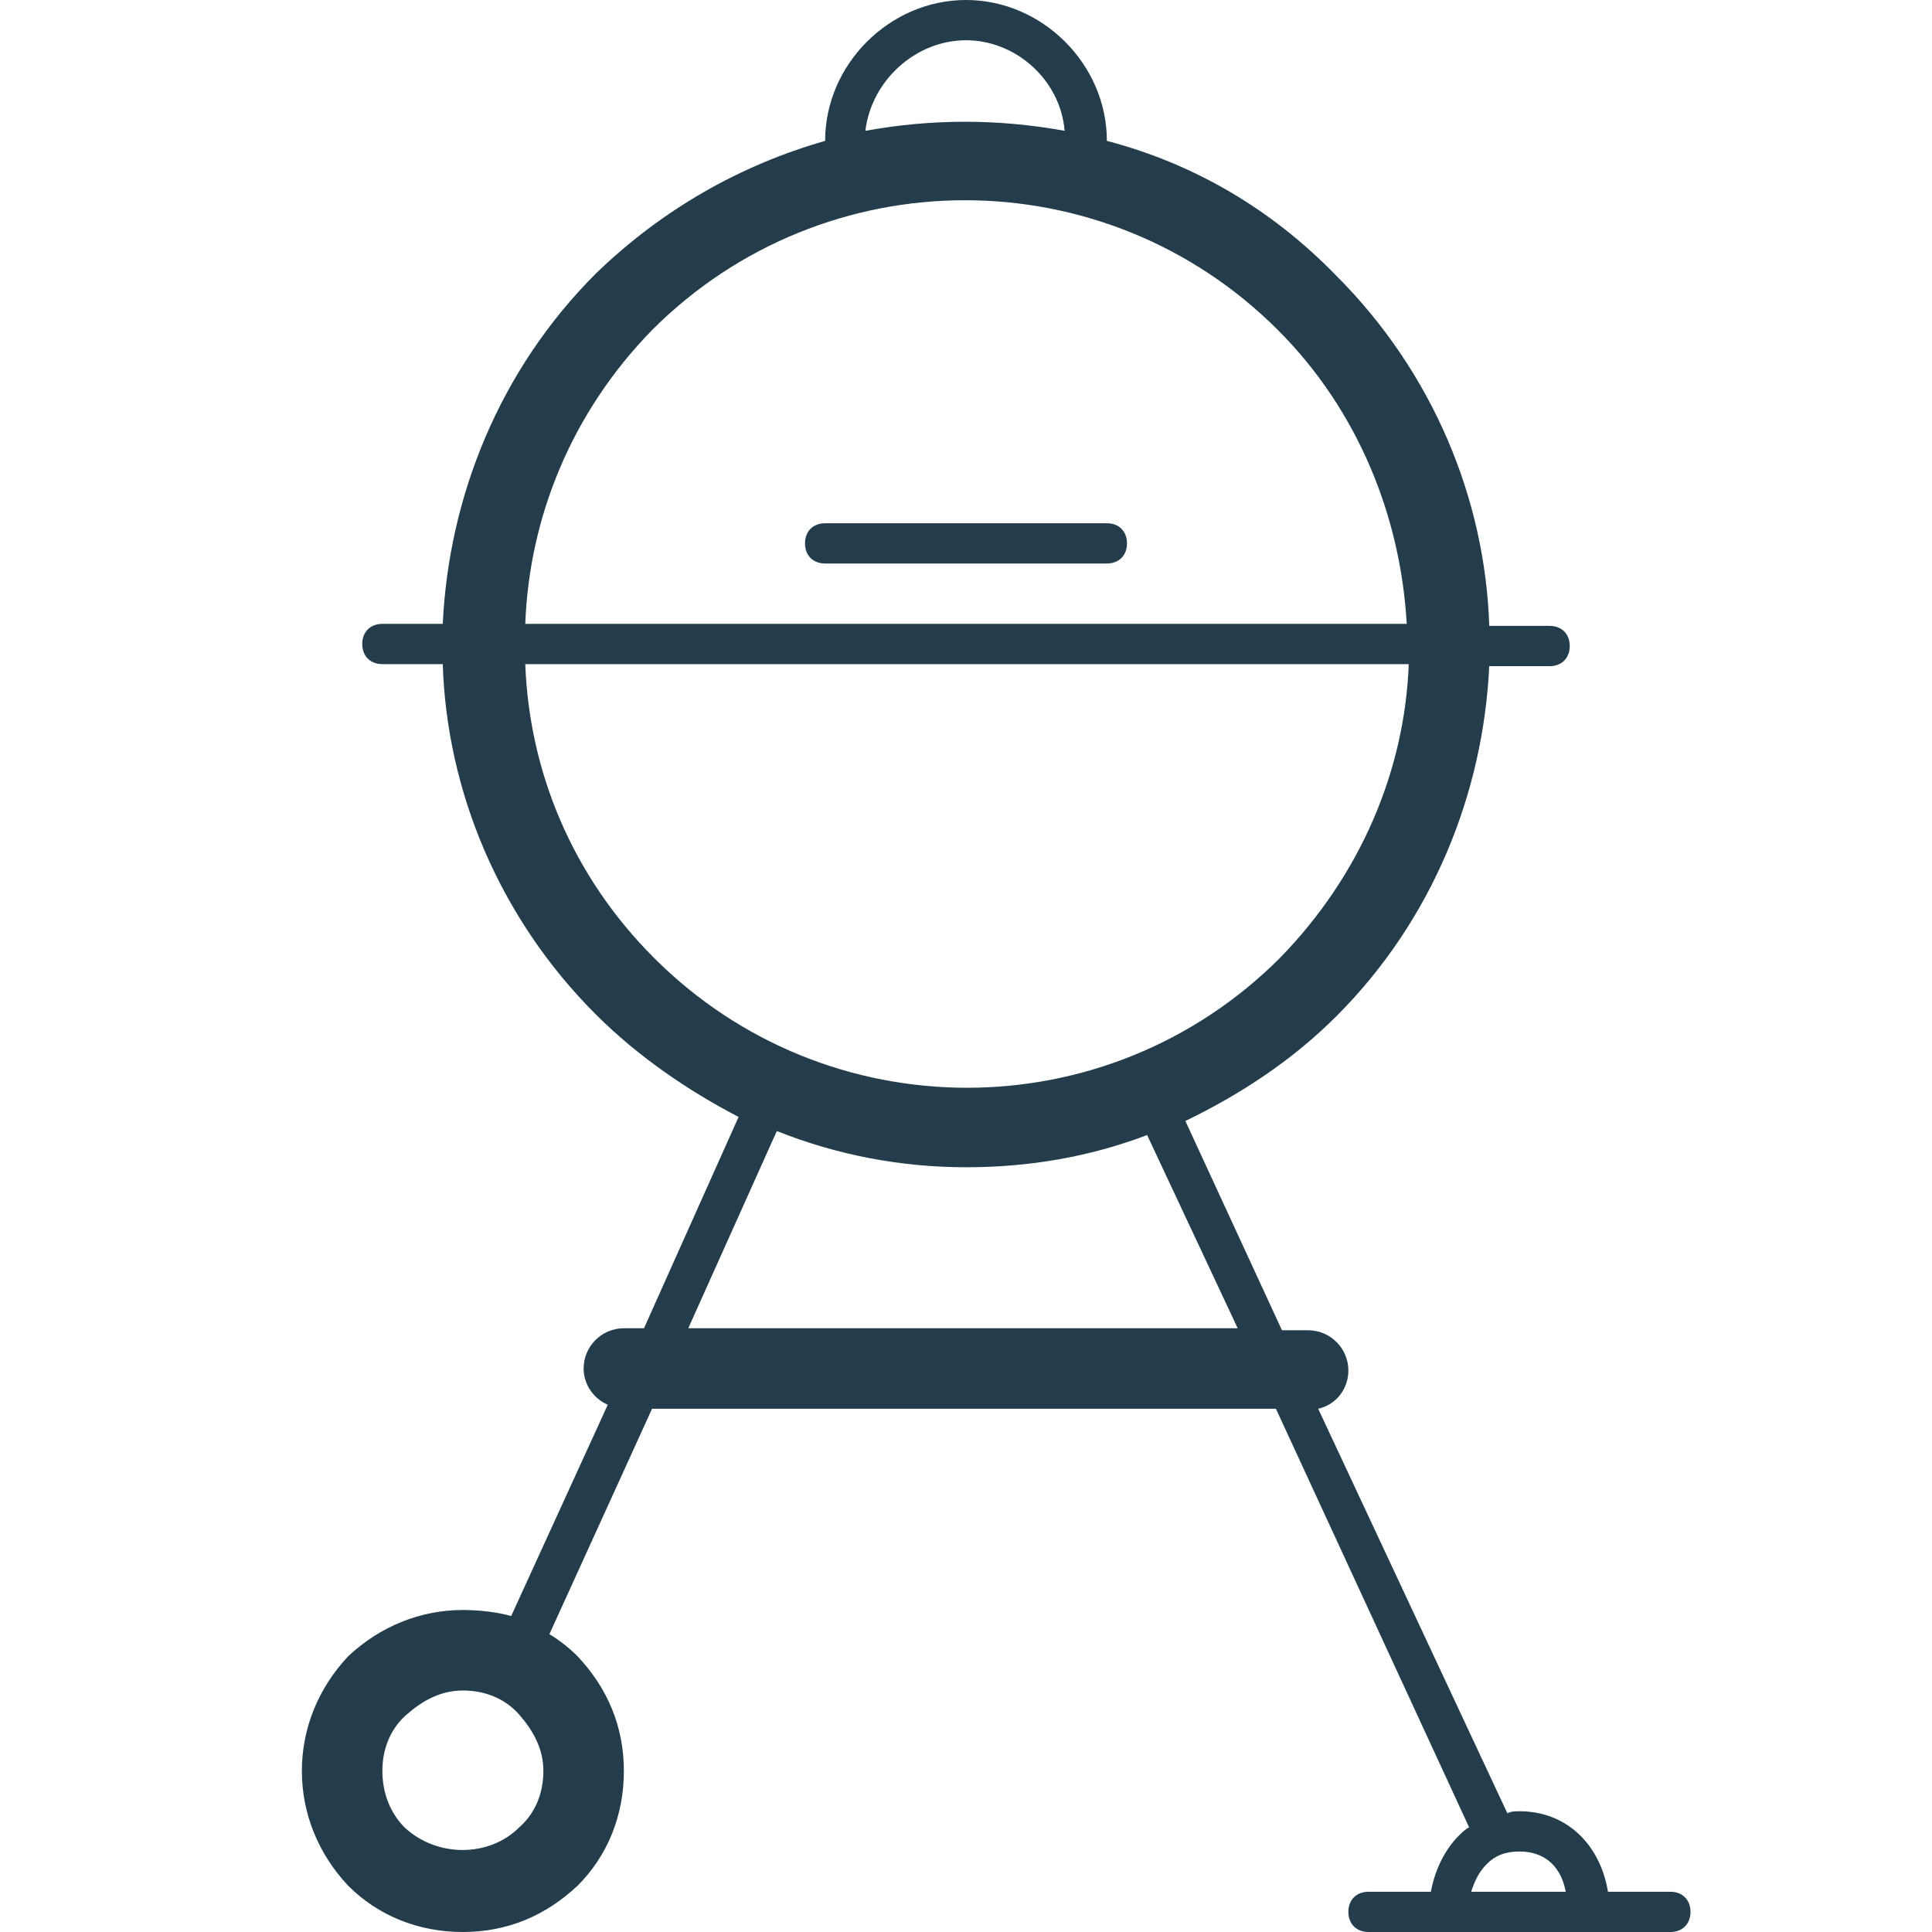
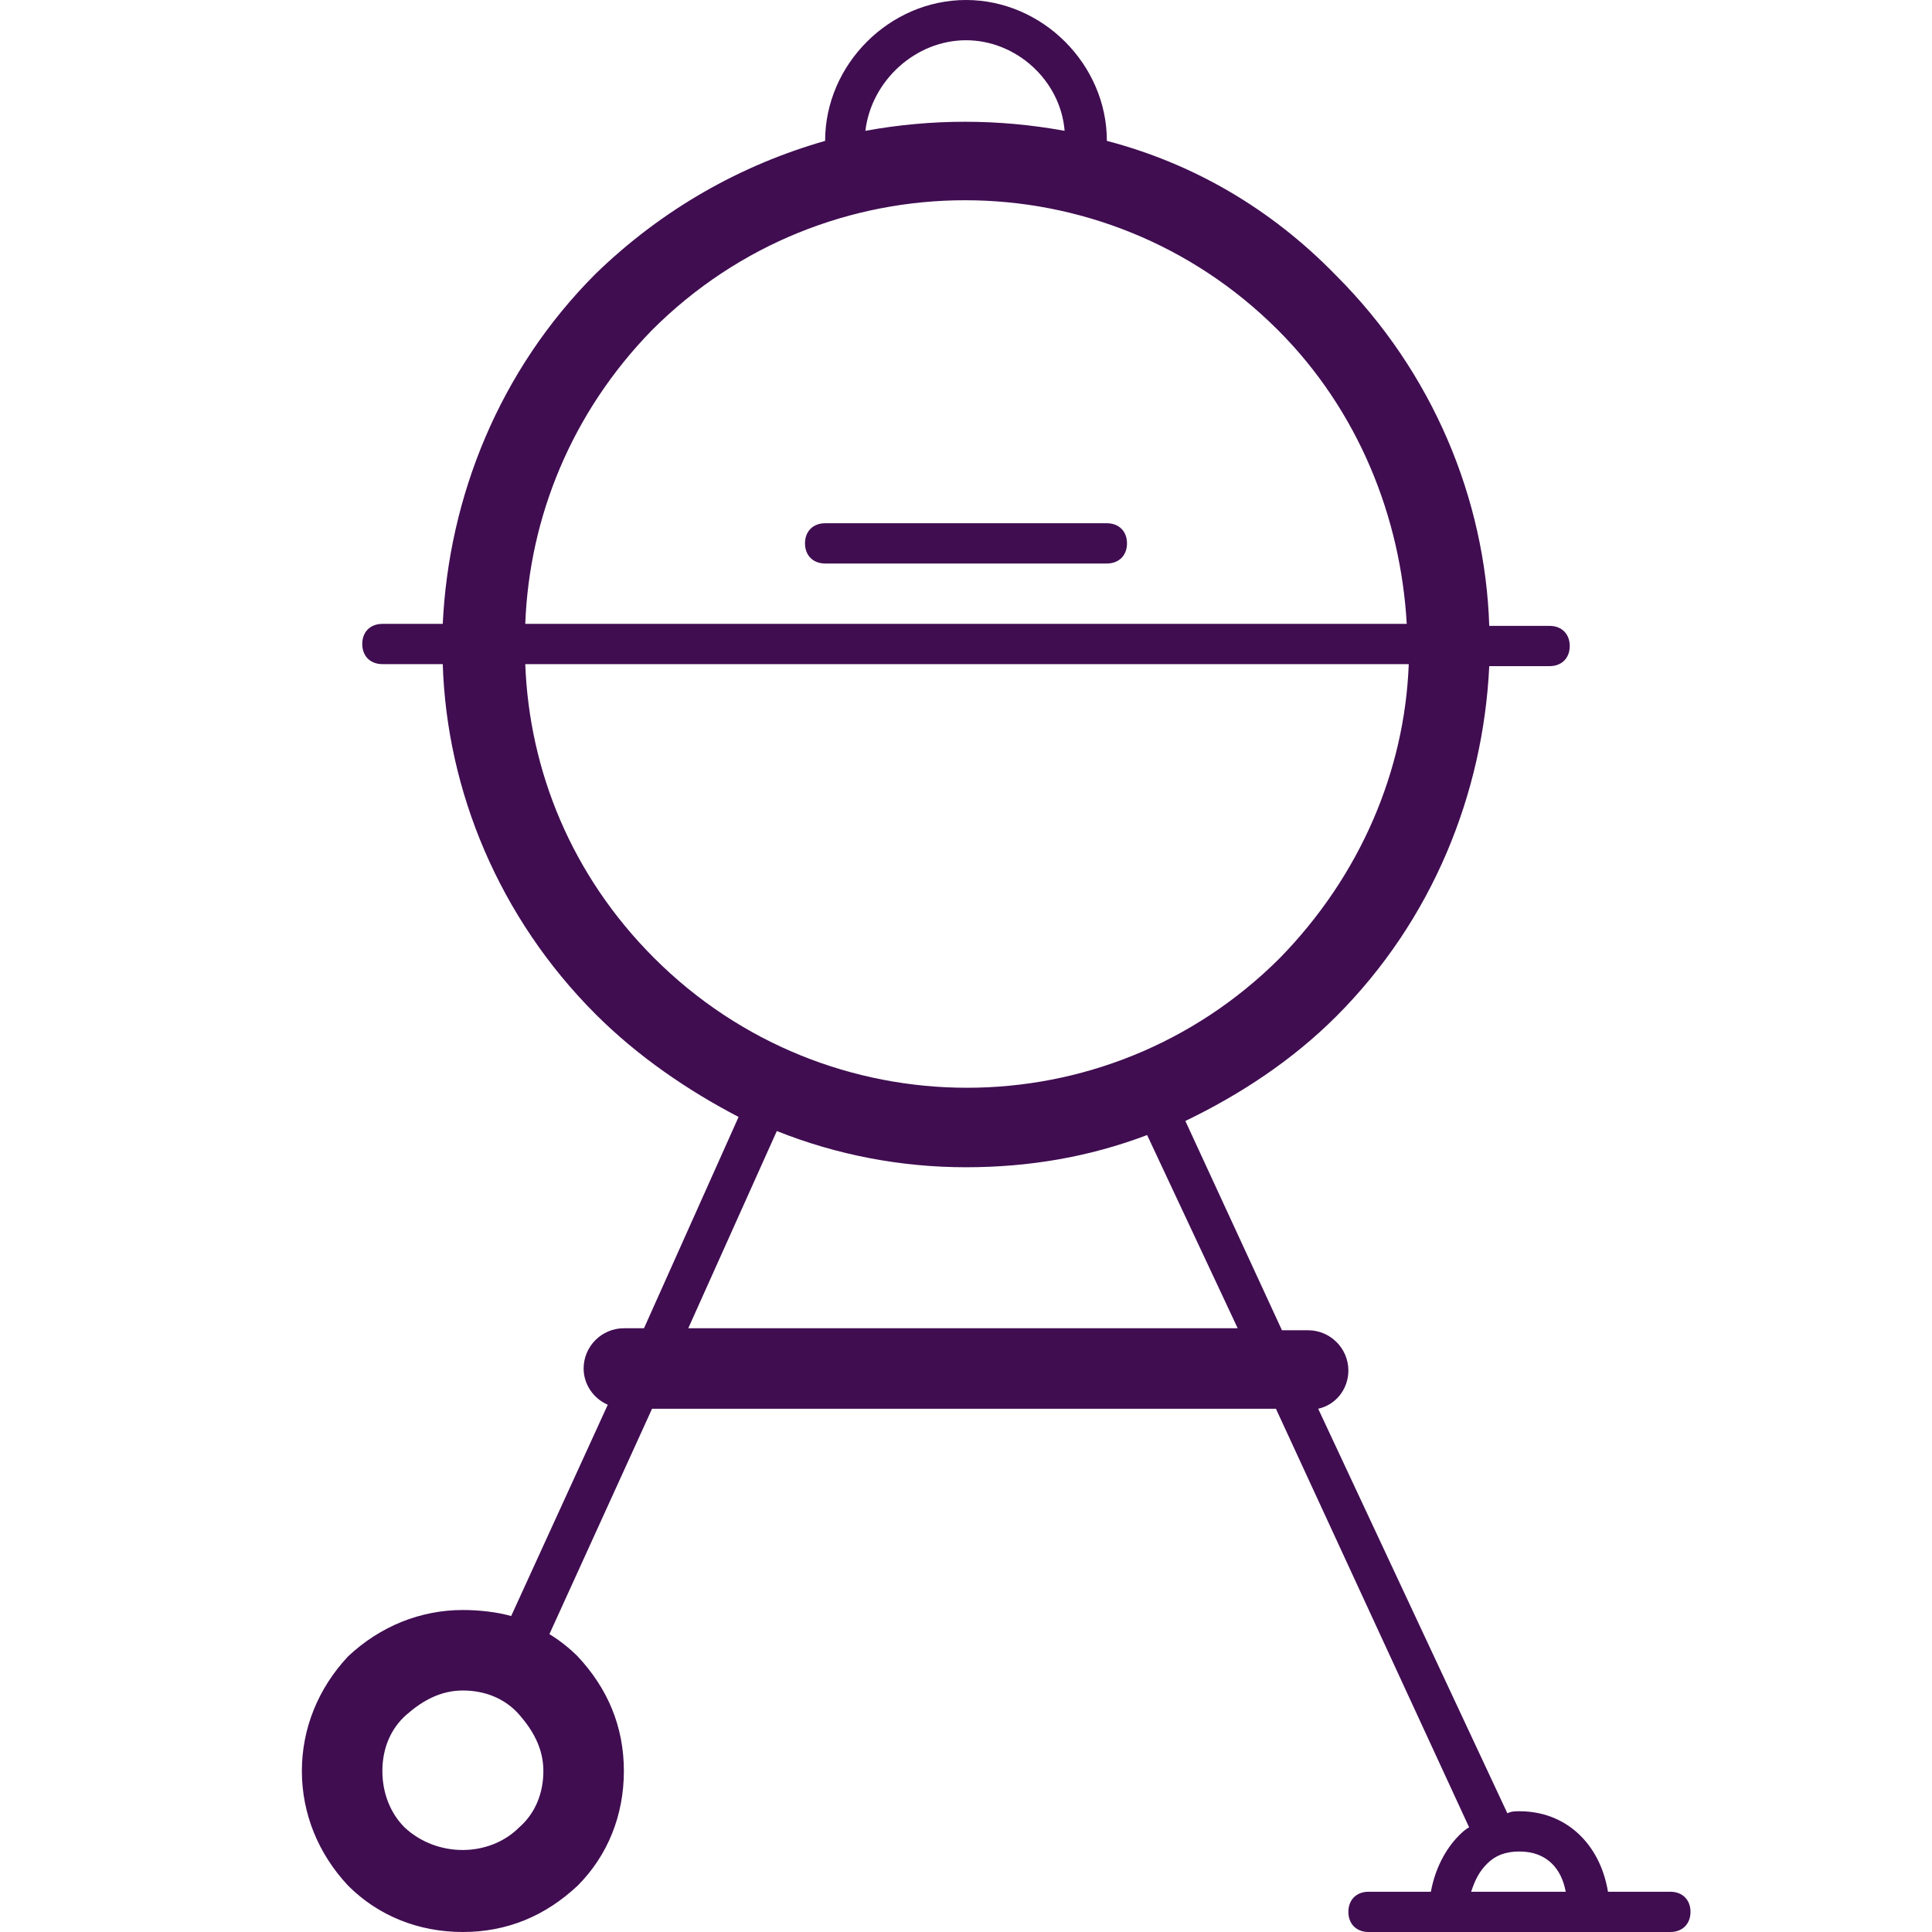
<svg xmlns="http://www.w3.org/2000/svg" version="1.1" viewBox="0 0 96 96">
  <path d="M0 0h96v96H0z" fill="none" />
-   <path d="M83 94h-3.1c-.4-2.4-2.1-4-4.4-4-.2 0-.4 0-.6.1L65.5 70c.9-.2 1.5-1 1.5-1.9 0-1.1-.9-2-2-2h-1.3l-4.8-10.4c2.7-1.3 5.3-3 7.5-5.2 4.8-4.8 7.3-11.1 7.6-17.4h3c.6 0 1-.4 1-1s-.4-1-1-1h-3c-.2-6.3-2.8-12.6-7.6-17.4C63.1 10.3 59.2 8.1 55 7c0-3.8-3.2-7-7-7s-7 3.2-7 7c-4.2 1.2-8.1 3.4-11.4 6.6-4.8 4.8-7.3 11.1-7.6 17.4h-3c-.6 0-1 .4-1 1s.4 1 1 1h3c.2 6.3 2.8 12.6 7.6 17.4 2.1 2.1 4.6 3.8 7.1 5.1L32 66h-1c-1.1 0-2 .9-2 2 0 .8.5 1.5 1.2 1.8l-4.8 10.5c-.7-.2-1.6-.3-2.4-.3-2.1 0-4.1.8-5.7 2.3-1.5 1.6-2.3 3.6-2.3 5.7s.8 4.1 2.3 5.7c1.5 1.5 3.5 2.3 5.7 2.3s4.1-.8 5.7-2.3c1.5-1.5 2.3-3.5 2.3-5.7s-.8-4.1-2.3-5.7c-.4-.4-.9-.8-1.4-1.1L32.4 70h31L73 90.8c-.2.1-.4.3-.5.4-.7.7-1.2 1.7-1.4 2.8H68c-.6 0-1 .4-1 1s.4 1 1 1h15c.6 0 1-.4 1-1s-.4-1-1-1zm-57.2-3.2c-1.5 1.5-4.1 1.5-5.7 0-.7-.7-1.1-1.7-1.1-2.8s.4-2.1 1.2-2.8S21.9 84 23 84s2.1.4 2.8 1.2S27 86.9 27 88s-.4 2.1-1.2 2.8zM48 2c2.5 0 4.7 2 4.9 4.5-3.3-.6-6.6-.6-9.9 0C43.3 4 45.5 2 48 2zM32.4 16.4c8.6-8.6 22.5-8.6 31.1 0 4 4 6.1 9.3 6.4 14.6H26.1c.2-5.3 2.3-10.5 6.3-14.6zM26.1 33H70c-.2 5.3-2.4 10.5-6.4 14.6-8.6 8.6-22.5 8.6-31.1 0-4.1-4.1-6.2-9.3-6.4-14.6zm8.1 33l4.4-9.8c3 1.2 6.2 1.8 9.4 1.8 3.1 0 6.1-.5 9-1.6l4.5 9.6H34.2zm39.7 26.6c.4-.4.9-.6 1.6-.6 1.4 0 2.1.9 2.3 2h-4.7c.2-.6.4-1 .8-1.4z" fill="#233d4d" />
-   <path d="M55 26H41c-.6 0-1 .4-1 1s.4 1 1 1h14c.6 0 1-.4 1-1s-.4-1-1-1z" fill="#233d4d" />
+   <path d="M83 94h-3.1c-.4-2.4-2.1-4-4.4-4-.2 0-.4 0-.6.1L65.5 70c.9-.2 1.5-1 1.5-1.9 0-1.1-.9-2-2-2h-1.3l-4.8-10.4c2.7-1.3 5.3-3 7.5-5.2 4.8-4.8 7.3-11.1 7.6-17.4h3c.6 0 1-.4 1-1s-.4-1-1-1h-3c-.2-6.3-2.8-12.6-7.6-17.4C63.1 10.3 59.2 8.1 55 7c0-3.8-3.2-7-7-7s-7 3.2-7 7c-4.2 1.2-8.1 3.4-11.4 6.6-4.8 4.8-7.3 11.1-7.6 17.4h-3c-.6 0-1 .4-1 1s.4 1 1 1h3c.2 6.3 2.8 12.6 7.6 17.4 2.1 2.1 4.6 3.8 7.1 5.1L32 66h-1c-1.1 0-2 .9-2 2 0 .8.5 1.5 1.2 1.8l-4.8 10.5c-.7-.2-1.6-.3-2.4-.3-2.1 0-4.1.8-5.7 2.3-1.5 1.6-2.3 3.6-2.3 5.7s.8 4.1 2.3 5.7c1.5 1.5 3.5 2.3 5.7 2.3s4.1-.8 5.7-2.3c1.5-1.5 2.3-3.5 2.3-5.7s-.8-4.1-2.3-5.7c-.4-.4-.9-.8-1.4-1.1L32.4 70h31L73 90.8c-.2.1-.4.3-.5.4-.7.7-1.2 1.7-1.4 2.8H68c-.6 0-1 .4-1 1s.4 1 1 1h15c.6 0 1-.4 1-1s-.4-1-1-1zm-57.2-3.2c-1.5 1.5-4.1 1.5-5.7 0-.7-.7-1.1-1.7-1.1-2.8s.4-2.1 1.2-2.8S21.9 84 23 84s2.1.4 2.8 1.2S27 86.9 27 88s-.4 2.1-1.2 2.8zM48 2c2.5 0 4.7 2 4.9 4.5-3.3-.6-6.6-.6-9.9 0C43.3 4 45.5 2 48 2zM32.4 16.4c8.6-8.6 22.5-8.6 31.1 0 4 4 6.1 9.3 6.4 14.6H26.1c.2-5.3 2.3-10.5 6.3-14.6zM26.1 33H70c-.2 5.3-2.4 10.5-6.4 14.6-8.6 8.6-22.5 8.6-31.1 0-4.1-4.1-6.2-9.3-6.4-14.6zm8.1 33l4.4-9.8c3 1.2 6.2 1.8 9.4 1.8 3.1 0 6.1-.5 9-1.6l4.5 9.6H34.2zm39.7 26.6c.4-.4.9-.6 1.6-.6 1.4 0 2.1.9 2.3 2h-4.7c.2-.6.4-1 .8-1.4z" fill="#400d51" />
+   <path d="M55 26H41c-.6 0-1 .4-1 1s.4 1 1 1h14c.6 0 1-.4 1-1s-.4-1-1-1z" fill="#400d51" />
</svg>
